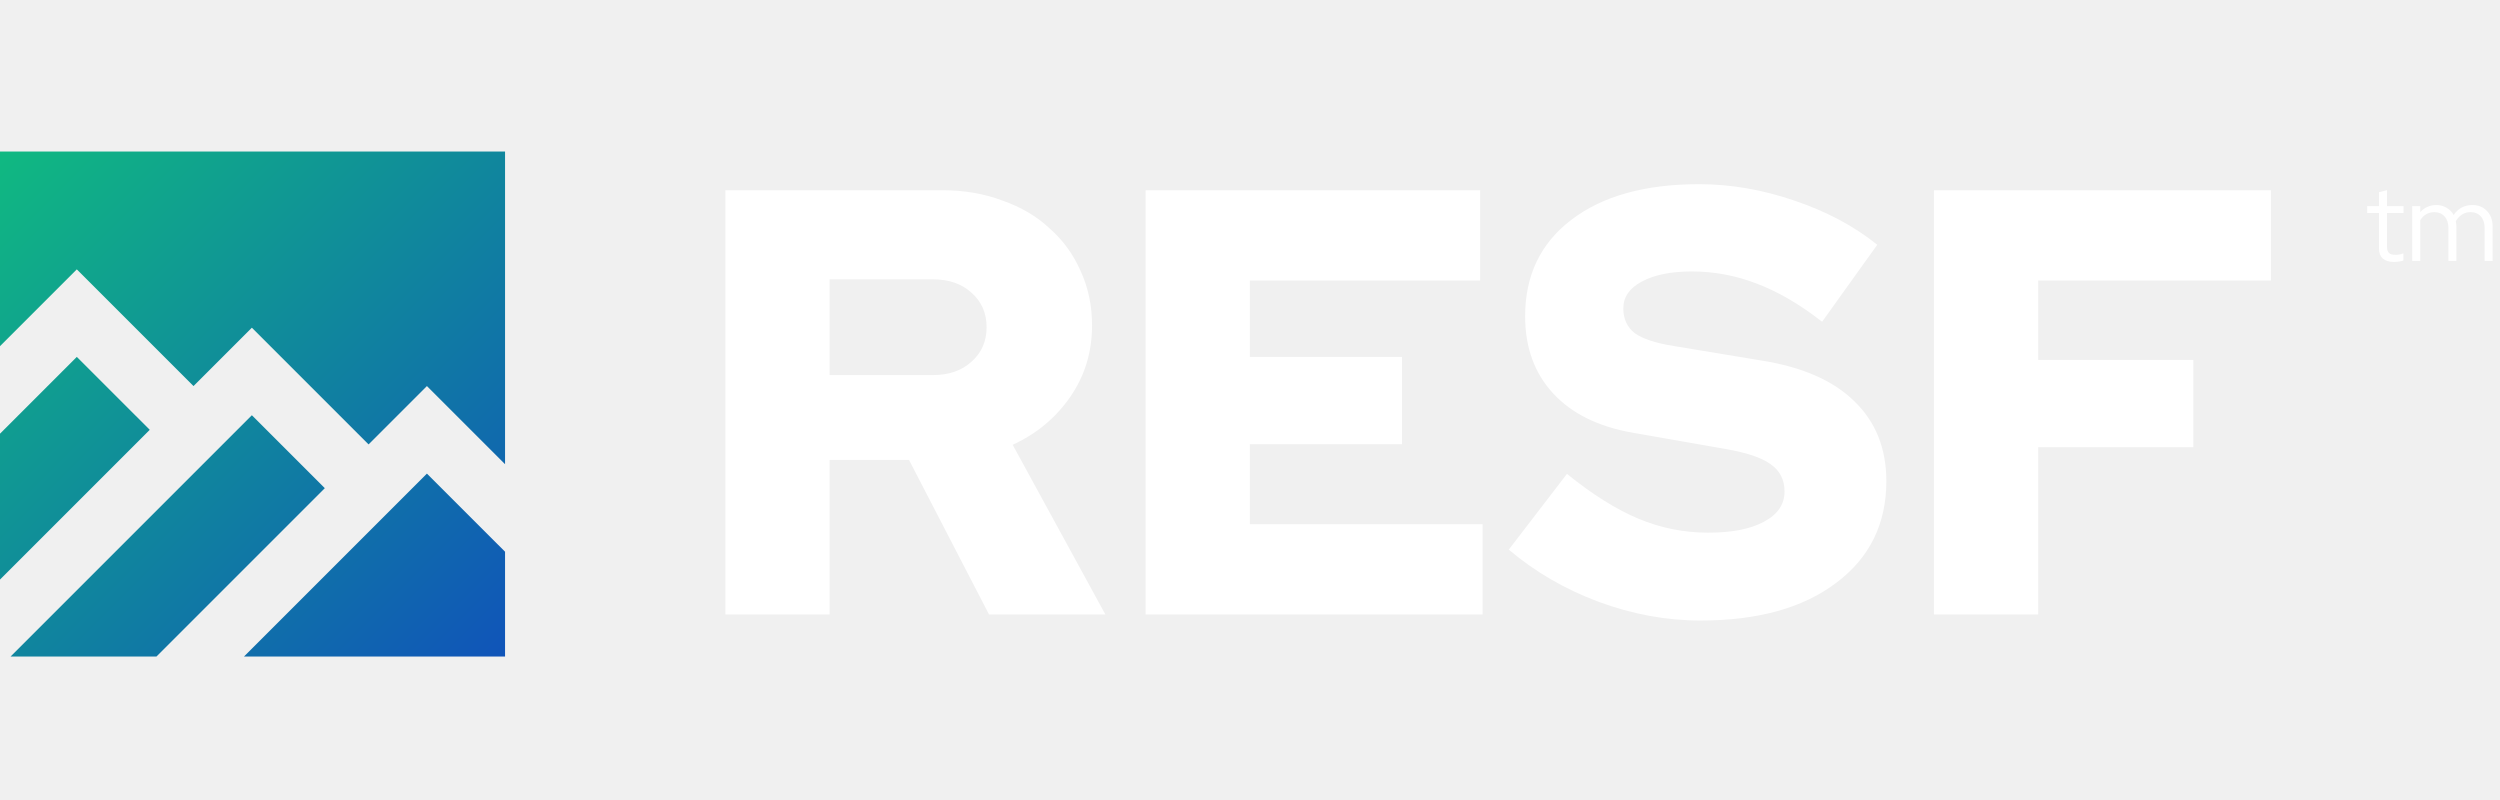
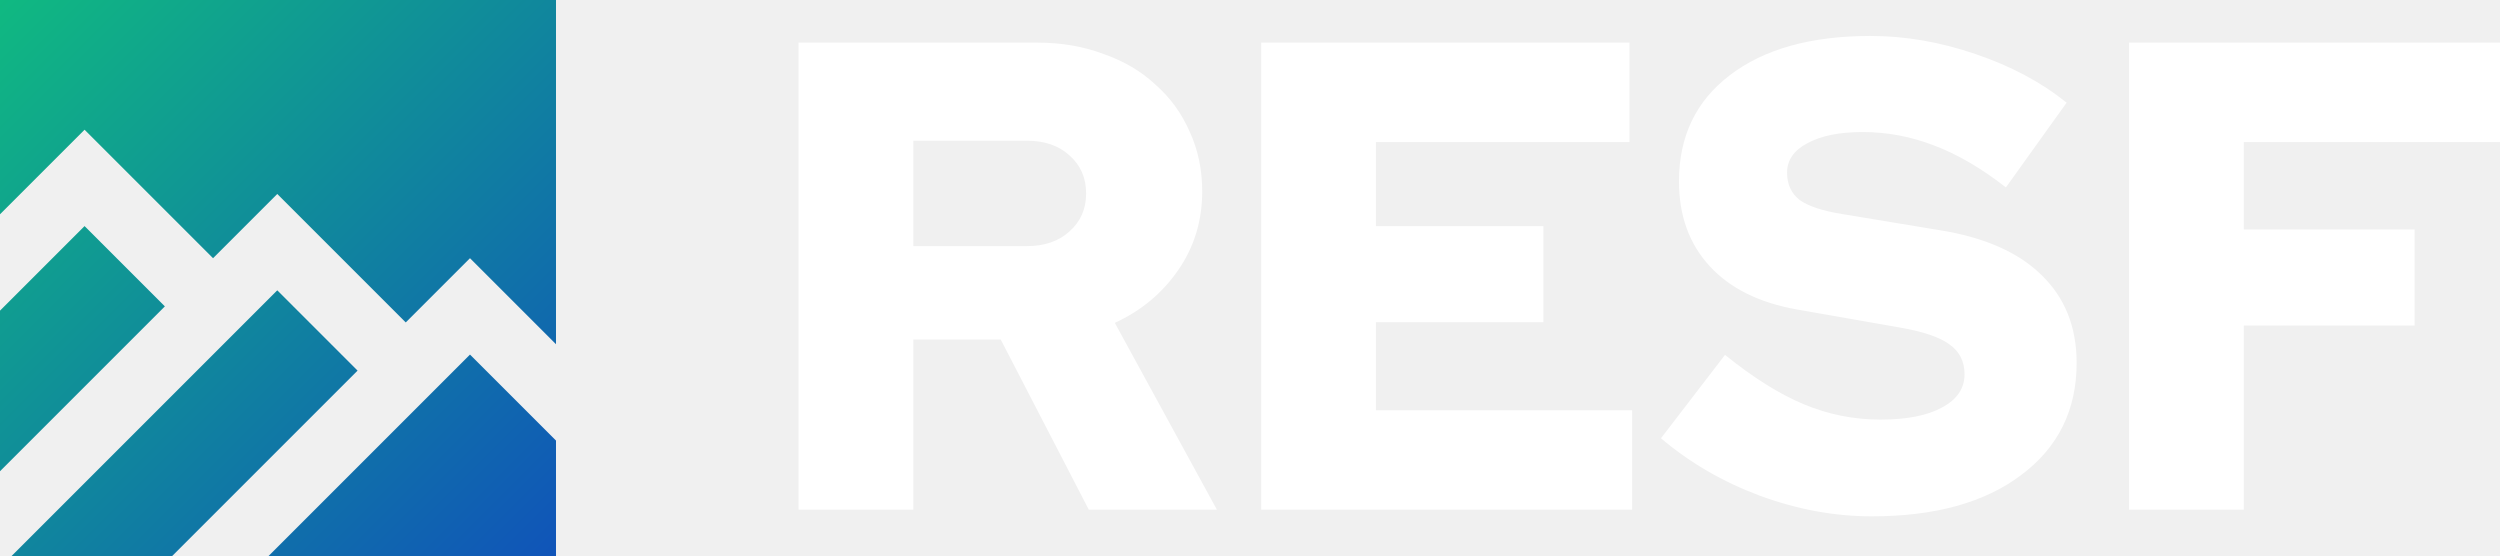
- <svg xmlns="http://www.w3.org/2000/svg" width="297" height="95" viewBox="0 0 297 95" fill="none">
-   <path d="M86.176 73V22.6H111.952C114.544 22.6 116.92 23.008 119.08 23.824C121.288 24.592 123.16 25.696 124.696 27.136C126.28 28.528 127.504 30.208 128.368 32.176C129.28 34.144 129.736 36.304 129.736 38.656C129.736 41.824 128.872 44.656 127.144 47.152C125.416 49.648 123.136 51.544 120.304 52.84L131.32 73H117.496L107.992 54.64H98.56V73H86.176ZM110.8 33.184H98.56V44.56H110.8C112.72 44.56 114.256 44.032 115.408 42.976C116.608 41.92 117.208 40.552 117.208 38.872C117.208 37.192 116.608 35.824 115.408 34.768C114.256 33.712 112.72 33.184 110.8 33.184ZM136.098 73V22.6H175.842V33.328H148.482V42.4H166.554V52.768H148.482V62.272H176.13V73H136.098ZM179.242 65.296L186.154 56.296C189.178 58.744 192.01 60.52 194.65 61.624C197.29 62.728 200.05 63.28 202.93 63.28C205.762 63.28 207.97 62.848 209.554 61.984C211.186 61.12 212.002 59.92 212.002 58.384C212.002 56.992 211.45 55.912 210.346 55.144C209.29 54.376 207.514 53.776 205.018 53.344L193.93 51.4C189.85 50.68 186.706 49.12 184.498 46.72C182.29 44.32 181.186 41.272 181.186 37.576C181.186 32.728 183.01 28.912 186.658 26.128C190.354 23.296 195.418 21.88 201.85 21.88C205.594 21.88 209.362 22.528 213.154 23.824C216.994 25.12 220.282 26.872 223.018 29.08L216.466 38.224C213.826 36.16 211.234 34.648 208.69 33.688C206.194 32.728 203.626 32.248 200.986 32.248C198.49 32.248 196.498 32.656 195.01 33.472C193.57 34.24 192.85 35.296 192.85 36.64C192.85 37.888 193.306 38.872 194.218 39.592C195.178 40.264 196.714 40.768 198.826 41.104L209.266 42.832C214.114 43.6 217.786 45.208 220.282 47.656C222.826 50.104 224.098 53.272 224.098 57.16C224.098 62.248 222.106 66.28 218.122 69.256C214.186 72.232 208.81 73.72 201.994 73.72C197.962 73.72 193.93 72.976 189.898 71.488C185.914 70 182.362 67.936 179.242 65.296ZM229.754 73V22.6H269.786V33.328H242.138V42.76H260.57V53.128H242.138V73H229.754Z" fill="white" />
-   <path fill-rule="evenodd" clip-rule="evenodd" d="M0 18H60V55.146L55.917 51.063L50.718 45.864L50.718 45.864L45.519 51.063L45.519 51.063L43.786 52.797L35.121 44.131L35.121 44.131L29.922 38.932L29.922 38.932L29.922 38.932L24.722 44.131L24.723 44.131L22.99 45.864L9.125 32L9.125 32L3.926 37.199L0 41.125V18ZM50.718 56.263L28.981 78H60V65.544L50.718 56.263ZM29.922 49.33L38.587 57.996L18.583 78H1.252L22.99 56.262L28.189 51.063L29.922 49.33ZM9.125 42.398L0 51.523V68.854L17.791 51.063L9.125 42.398Z" fill="url(#paint0_linear_805_323)" />
-   <path d="M282.625 29.544V25.306H281.221V24.487H282.625V22.836L283.574 22.589V24.487H285.537V25.306H283.574V29.297C283.574 29.644 283.652 29.895 283.808 30.051C283.964 30.198 284.22 30.272 284.575 30.272C284.757 30.272 284.917 30.259 285.056 30.233C285.203 30.207 285.359 30.164 285.524 30.103V30.948C285.359 31.009 285.173 31.052 284.965 31.078C284.766 31.104 284.571 31.117 284.38 31.117C283.817 31.117 283.383 30.983 283.08 30.714C282.777 30.445 282.625 30.055 282.625 29.544ZM286.567 31V24.487H287.529V25.202C287.772 24.925 288.053 24.717 288.374 24.578C288.695 24.431 289.05 24.357 289.44 24.357C289.891 24.357 290.294 24.465 290.649 24.682C291.013 24.89 291.295 25.176 291.494 25.54C291.763 25.141 292.083 24.847 292.456 24.656C292.837 24.457 293.262 24.357 293.73 24.357C294.432 24.357 295.004 24.591 295.446 25.059C295.897 25.527 296.122 26.134 296.122 26.879V31H295.173V27.074C295.173 26.502 295.021 26.047 294.718 25.709C294.415 25.371 294.003 25.202 293.483 25.202C293.128 25.202 292.803 25.293 292.508 25.475C292.213 25.657 291.962 25.921 291.754 26.268C291.771 26.363 291.784 26.463 291.793 26.567C291.81 26.662 291.819 26.766 291.819 26.879V31H290.87V27.074C290.87 26.502 290.718 26.047 290.415 25.709C290.112 25.371 289.704 25.202 289.193 25.202C288.846 25.202 288.53 25.284 288.244 25.449C287.967 25.605 287.728 25.839 287.529 26.151V31H286.567Z" fill="white" />
-   <defs>
-     <linearGradient id="paint0_linear_805_323" x1="0" y1="18" x2="60" y2="78" gradientUnits="userSpaceOnUse">
-       <stop stop-color="#10B981" />
-       <stop offset="1" stop-color="#1054B9" />
+ <svg xmlns="http://www.w3.org/2000/svg" width="269.786" height="60" viewBox="0 0 269.786 60" fill="none" version="1.1" id="svg4">
+   <path d="M 86.176,55 V 4.6 h 25.776 c 2.592,0 4.968,0.408 7.128,1.224 2.208,0.768 4.08,1.872 5.616,3.312 1.584,1.392 2.808,3.072 3.672,5.04 0.912,1.968 1.368,4.128 1.368,6.48 0,3.168 -0.864,6 -2.592,8.496 -1.728,2.496 -4.008,4.392 -6.84,5.688 L 131.32,55 H 117.496 L 107.992,36.64 H 98.56 V 55 Z M 110.8,15.184 H 98.56 V 26.56 h 12.24 c 1.92,0 3.456,-0.528 4.608,-1.584 1.2,-1.056 1.8,-2.424 1.8,-4.104 0,-1.68 -0.6,-3.048 -1.8,-4.104 -1.152,-1.056 -2.688,-1.584 -4.608,-1.584 z M 136.098,55 V 4.6 h 39.744 v 10.728 h -27.36 V 24.4 h 18.072 v 10.368 h -18.072 v 9.504 H 176.13 V 55 Z m 43.144,-7.704 6.912,-9 c 3.024,2.448 5.856,4.224 8.496,5.328 2.64,1.104 5.4,1.656 8.28,1.656 2.832,0 5.04,-0.432 6.624,-1.296 1.632,-0.864 2.448,-2.064 2.448,-3.6 0,-1.392 -0.552,-2.472 -1.656,-3.24 -1.056,-0.768 -2.832,-1.368 -5.328,-1.8 L 193.93,33.4 c -4.08,-0.72 -7.224,-2.28 -9.432,-4.68 -2.208,-2.4 -3.312,-5.448 -3.312,-9.144 0,-4.848 1.824,-8.664 5.472,-11.448 3.696,-2.832 8.76,-4.248 15.192,-4.248 3.744,0 7.512,0.648 11.304,1.944 3.84,1.296 7.128,3.048 9.864,5.256 l -6.552,9.144 c -2.64,-2.064 -5.232,-3.576 -7.776,-4.536 -2.496,-0.96 -5.064,-1.44 -7.704,-1.44 -2.496,0 -4.488,0.408 -5.976,1.224 -1.44,0.768 -2.16,1.824 -2.16,3.168 0,1.248 0.456,2.232 1.368,2.952 0.96,0.672 2.496,1.176 4.608,1.512 l 10.44,1.728 c 4.848,0.768 8.52,2.376 11.016,4.824 2.544,2.448 3.816,5.616 3.816,9.504 0,5.088 -1.992,9.12 -5.976,12.096 -3.936,2.976 -9.312,4.464 -16.128,4.464 -4.032,0 -8.064,-0.744 -12.096,-2.232 C 185.914,52 182.362,49.936 179.242,47.296 Z M 229.754,55 V 4.6 h 40.032 V 15.328 H 242.138 V 24.76 H 260.57 V 35.128 H 242.138 V 55 Z" fill="#ffffff" id="path1" />
+   <path fill-rule="evenodd" clip-rule="evenodd" d="m 0,0 h 60 v 37.146 l -4.082,-4.083 -5.199,-5.199 -2e-4,-10e-5 -5.199,5.199 2e-4,1e-4 -1.733,1.733 -8.665,-8.665 10e-5,-10e-5 -5.199,-5.199 v 0 l -2e-4,-10e-5 -5.199,5.199 10e-5,2e-4 -1.733,1.733 L 9.125,14 9.125,14 3.926,19.199 0,23.125 Z M 50.718,38.263 28.981,60 H 60 V 47.544 Z M 29.922,31.33 38.587,39.996 18.583,60 H 1.252 L 22.99,38.262 28.189,33.063 Z M 9.125,24.398 0,33.523 V 50.854 L 17.791,33.063 Z" fill="url(#paint0_linear_805_323)" id="path2" style="fill:url(#paint0_linear_805_323)" />
+   <defs id="defs4">
+     <linearGradient id="paint0_linear_805_323" x1="0" y1="18" x2="60" y2="78" gradientUnits="userSpaceOnUse" gradientTransform="translate(0,-18)">
+       <stop stop-color="#10B981" id="stop3" />
+       <stop offset="1" stop-color="#1054B9" id="stop4" />
    </linearGradient>
  </defs>
</svg>
